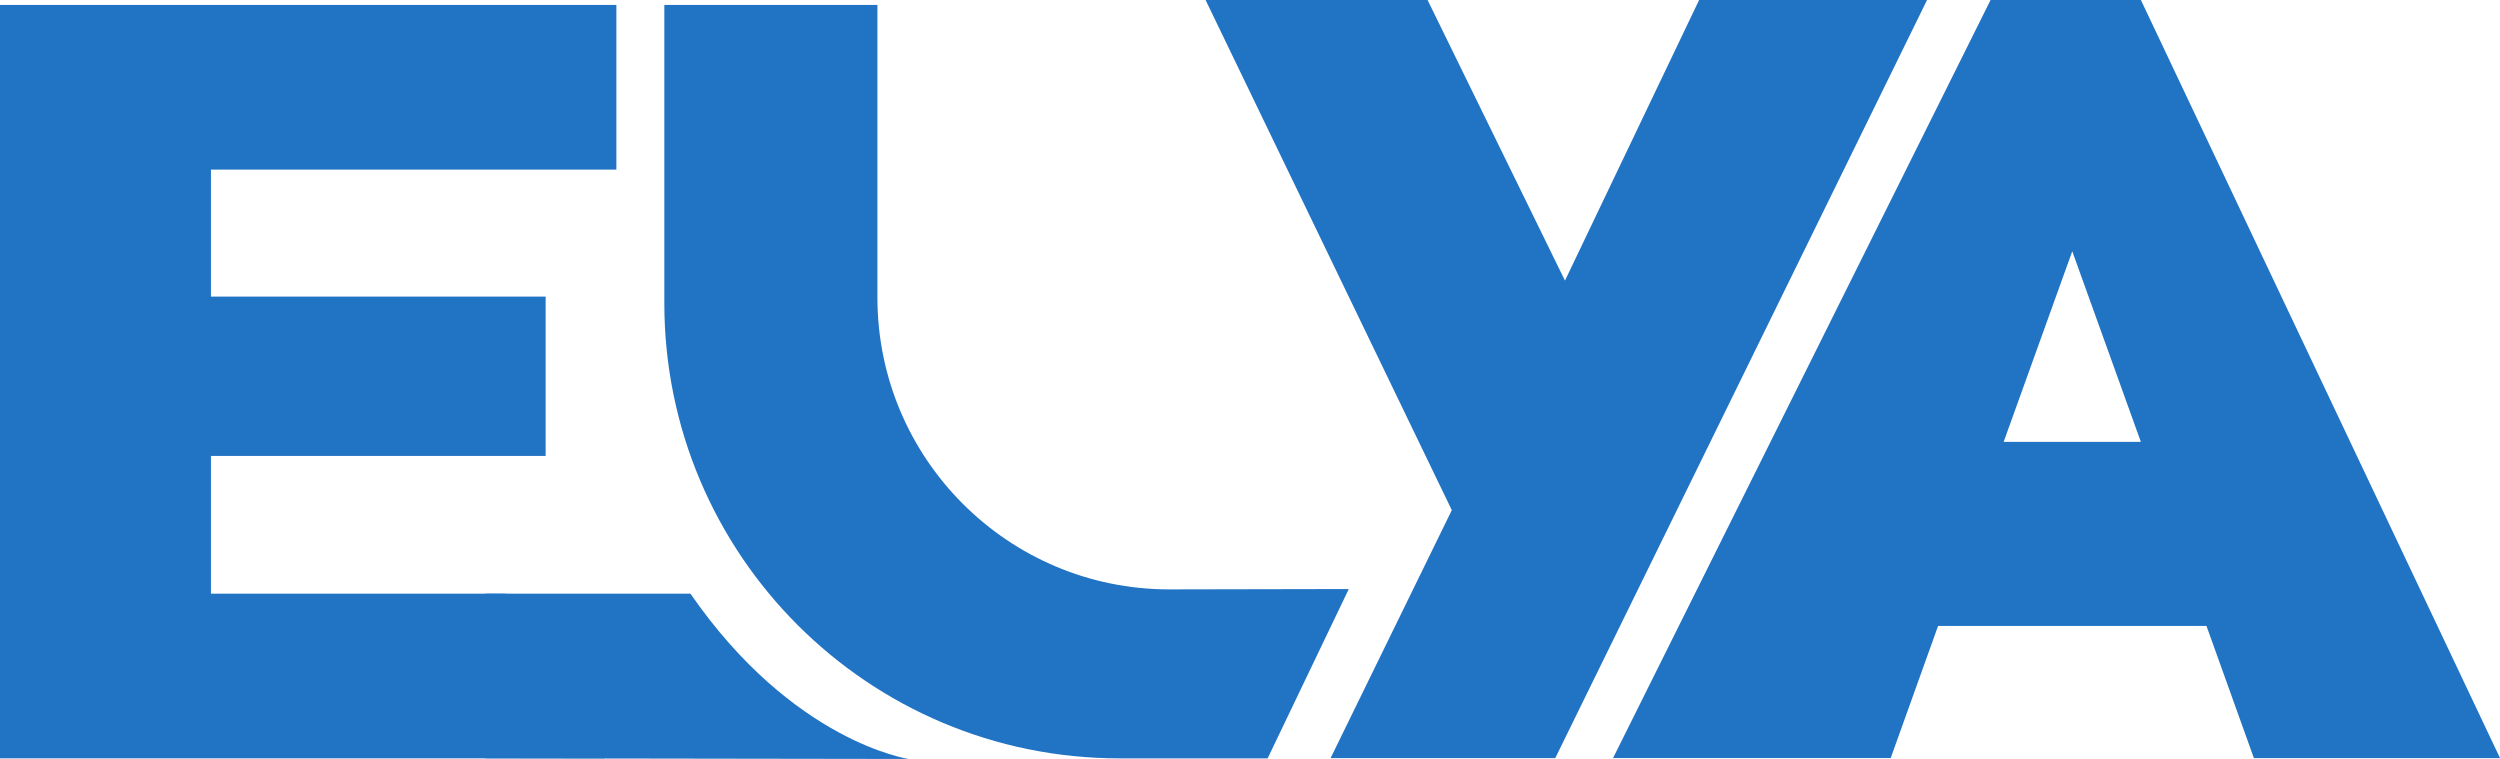
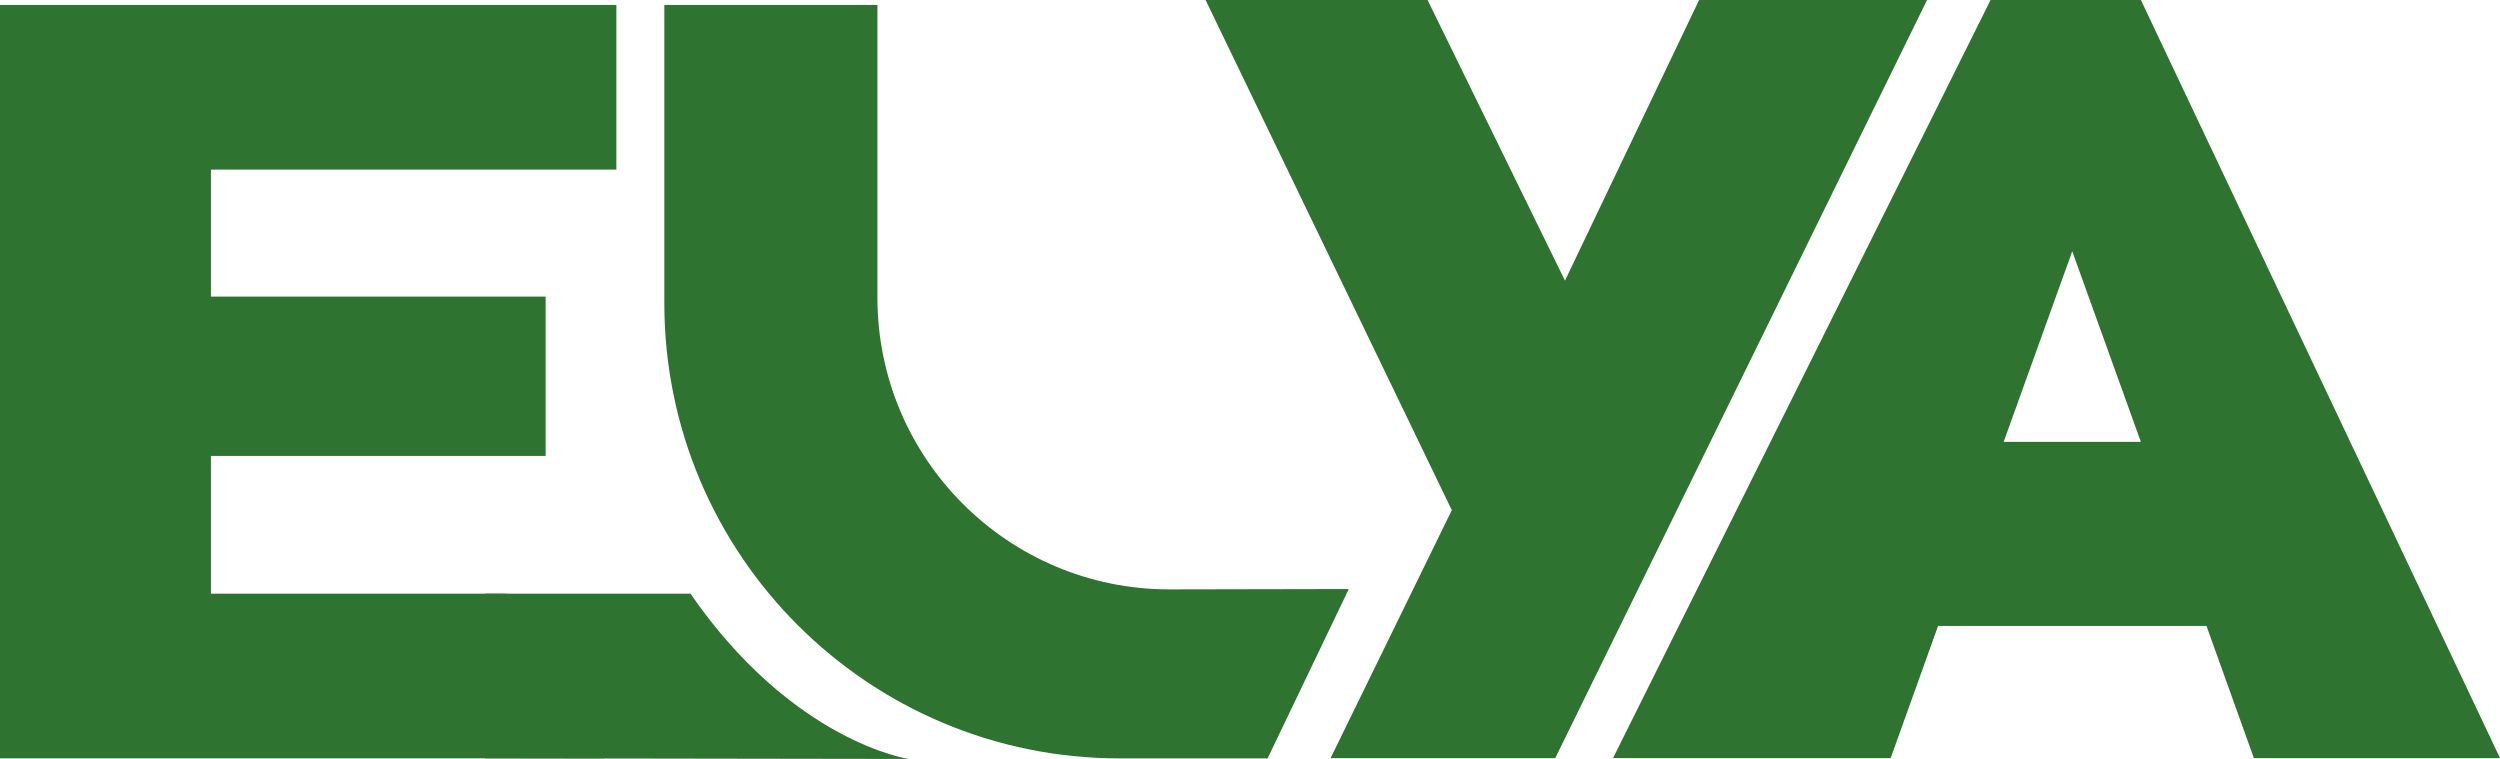
<svg xmlns="http://www.w3.org/2000/svg" id="Layer_2" viewBox="0 0 766.34 232.65">
  <defs>
    <style>
      .cls-1 {
-         fill: #2173c4;
+         fill: #2f7330;
      }
    </style>
  </defs>
  <g id="katman_1">
-     <g>
-       <path class="cls-1" d="M185.41,213.97v18.48H0V1.52h188.94v50.47h-124.28v38.93h102.6v48.83h-102.6v42.23h88.75c17.67,0,32,14.33,32,32Z" />
-       <path class="cls-1" d="M203.64,1.52h65.32v89.68c0,49.41,40.06,89.47,89.47,89.47l55.02-.11-24.88,51.91h-45.39c-77.07,0-139.54-62.48-139.54-139.54V1.52Z" />
-       <path class="cls-1" d="M278.56,232.65s-35.46-5.12-66.91-50.67h-62.86v50.47" />
-       <path class="cls-1" d="M676.35,191.88h-82.26l-14.53,40.5h-85.11L610.18,0h46.08l110.09,232.39h-75.45l-14.53-40.5ZM656.25,135.45l-21.03-58.43-21.03,58.43h42.05Z" />
-       <polygon class="cls-1" points="369.55 0 437.6 0 479.72 86.02 520.84 0 590.71 0 476.74 232.39 407.87 232.39 445.03 156.38 369.55 0" />
-     </g>
+     <path class="cls-1" d="M185.41,213.97v18.48H0V1.52h188.94v50.47h-124.28v38.93h102.6v48.83h-102.6v42.23h88.75c17.67,0,32,14.33,32,32Z" />
+     <path class="cls-1" d="M203.64,1.52h65.32v89.68c0,49.41,40.06,89.47,89.47,89.47l55.02-.11-24.88,51.91h-45.39c-77.07,0-139.54-62.48-139.54-139.54V1.52Z" />
+     <path class="cls-1" d="M278.56,232.65s-35.46-5.12-66.91-50.67h-62.86v50.47" />
+     <path class="cls-1" d="M676.35,191.88h-82.26l-14.53,40.5h-85.11L610.18,0h46.08l110.09,232.39h-75.45l-14.53-40.5ZM656.25,135.45l-21.03-58.43-21.03,58.43h42.05Z" />
+     <polygon class="cls-1" points="369.55 0 437.6 0 479.72 86.02 520.84 0 590.71 0 476.74 232.39 407.87 232.39 445.03 156.38 369.55 0" />
  </g>
</svg>
